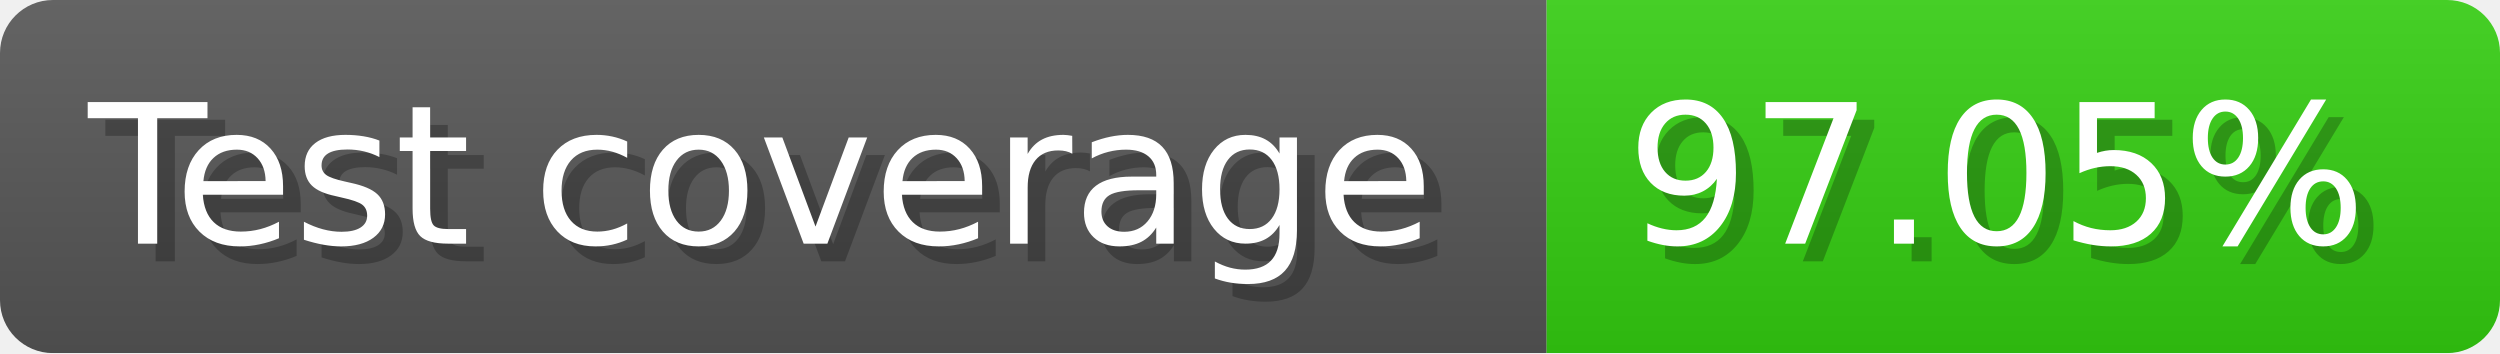
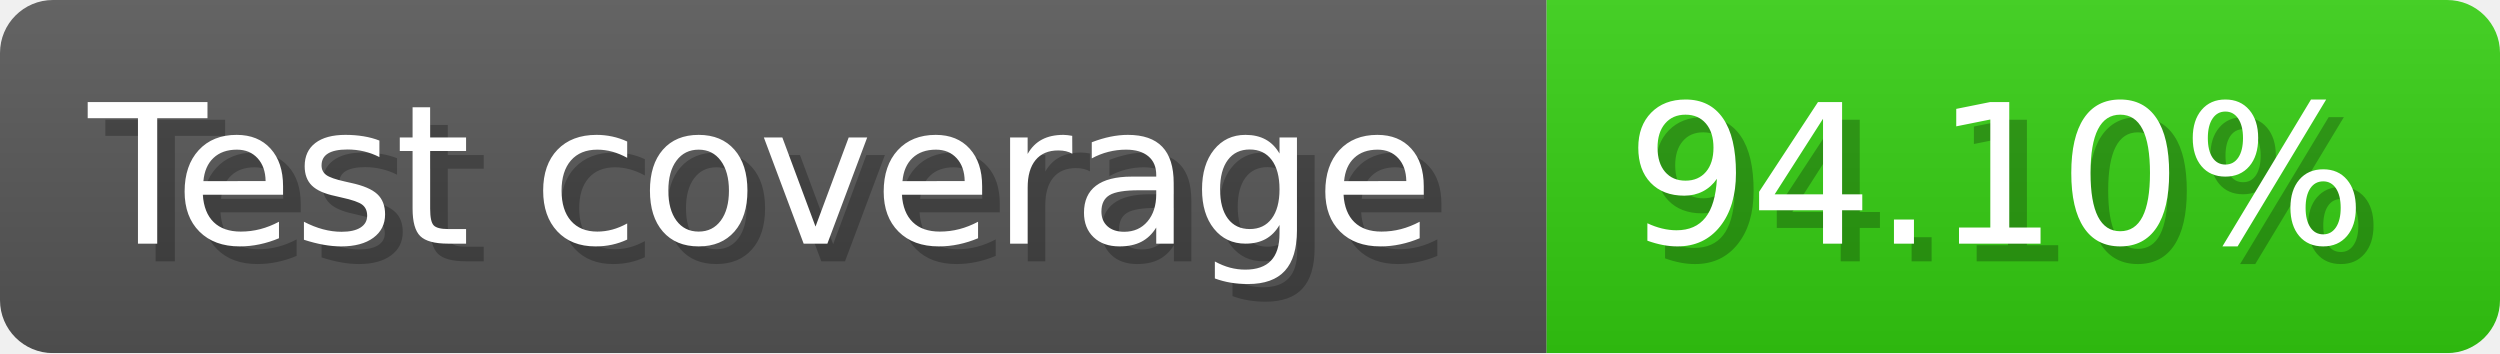
- <svg xmlns="http://www.w3.org/2000/svg" width="141.6" height="20" viewBox="0 0 1416 200" role="img" aria-label="Test coverage: 97.05%">
+ <svg xmlns="http://www.w3.org/2000/svg" width="141.6" height="20" viewBox="0 0 1416 200" role="img" aria-label="Test coverage: 94.10%">
  <linearGradient id="a" x2="0" y2="100%">
    <stop offset="0" stop-opacity=".1" stop-color="#EEE" />
    <stop offset="1" stop-opacity=".1" />
  </linearGradient>
  <mask id="m">
    <rect width="1416" height="200" rx="30" fill="#FFF" />
  </mask>
  <g mask="url(#m)">
    <rect width="876" height="200" fill="#555" />
    <rect width="540" height="200" fill="#3C1" x="876" />
    <rect width="1416" height="200" fill="url(#a)" />
  </g>
  <g aria-hidden="true" fill="#fff" text-anchor="start" font-family="Verdana,DejaVu Sans,sans-serif" font-size="110">
    <text x="60" y="148" textLength="776" fill="#000" opacity="0.25">Test coverage</text>
    <text x="50" y="138" textLength="776">Test coverage</text>
-     <text x="931" y="148" textLength="440" fill="#000" opacity="0.25">97.05%</text>
-     <text x="921" y="138" textLength="440">97.05%</text>
+     <text x="931" y="148" textLength="440" fill="#000" opacity="0.25">94.10%</text>
+     <text x="921" y="138" textLength="440">94.10%</text>
  </g>
</svg>
